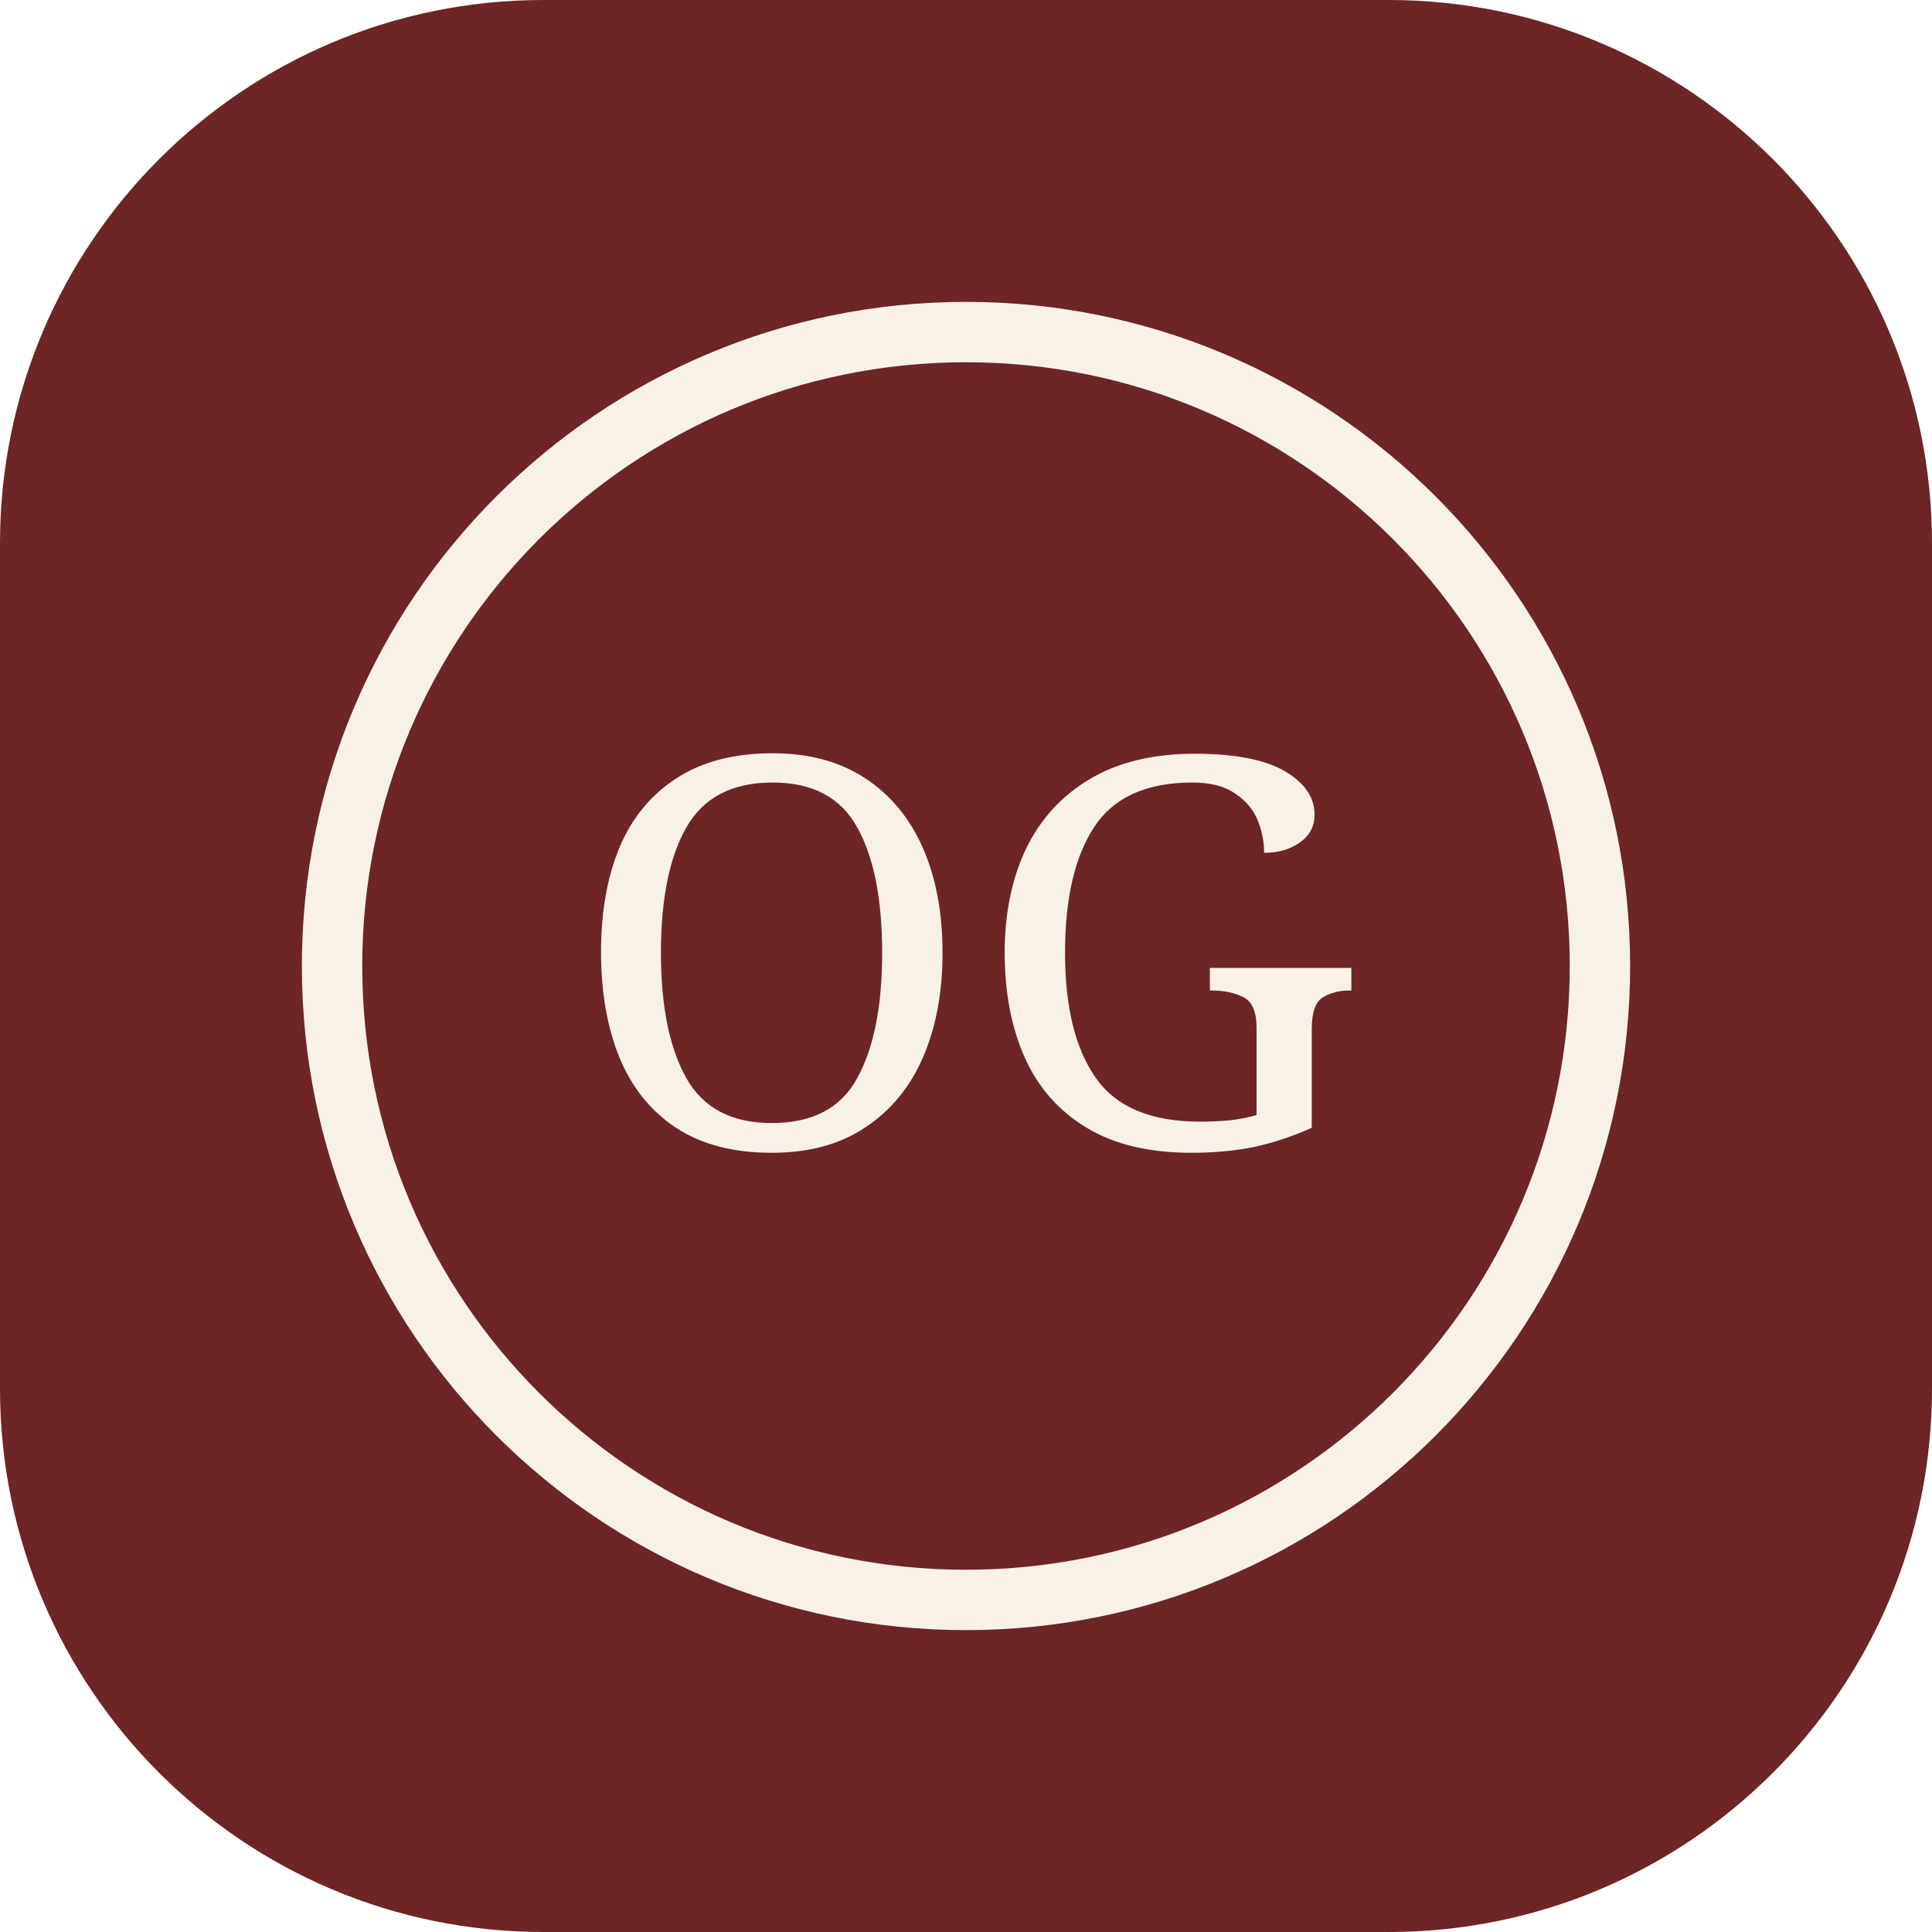
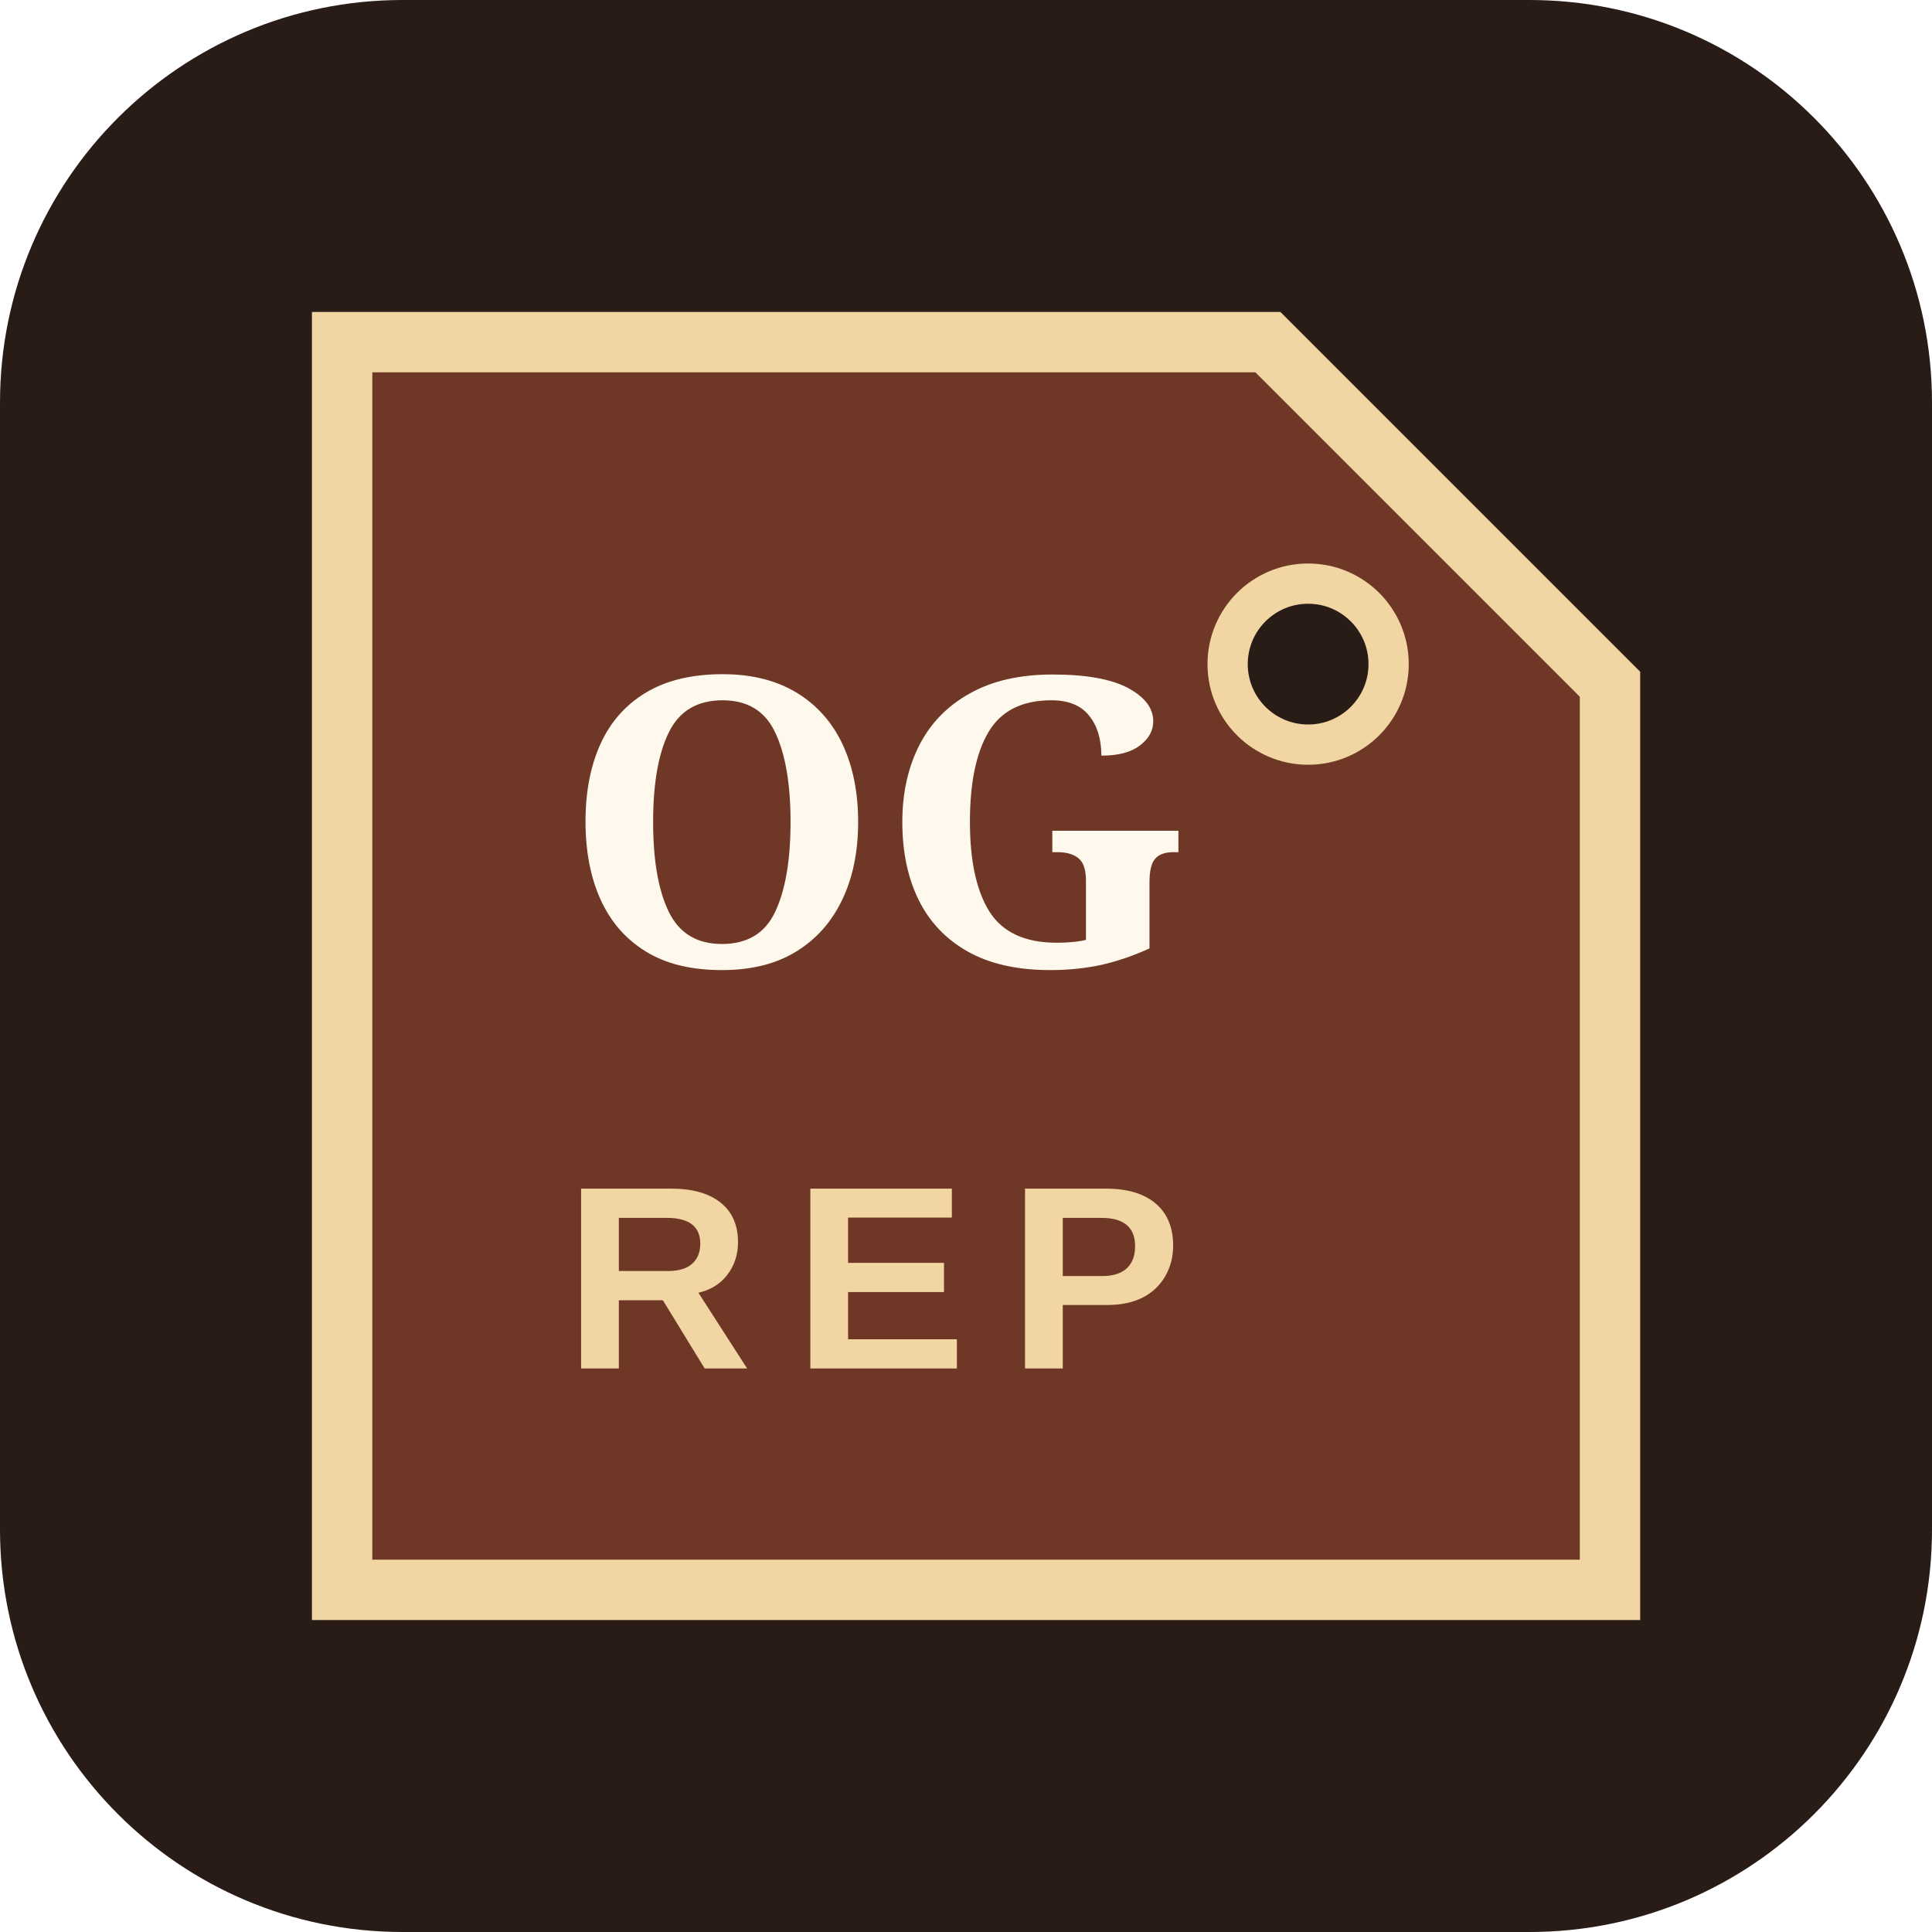
- <svg xmlns="http://www.w3.org/2000/svg" viewBox="0 0 64 64" role="img" aria-label="OG Rep Hub">
-   <rect width="64" height="64" rx="18" fill="#6d2525" />
-   <circle cx="32" cy="32" r="21" fill="none" stroke="#f7f1e8" stroke-width="2" />
-   <text x="32" y="38" fill="#f7f1e8" font-family="Georgia,serif" font-size="18" text-anchor="middle">OG</text>
+ <svg xmlns="http://www.w3.org/2000/svg" viewBox="0 0 96 96" role="img" aria-label="OG Rep Hub luggage tag">
+   <rect width="96" height="96" rx="20" fill="#291b16" />
+   <path d="M17 17h46l17 17v45H17z" fill="#6f3826" stroke="#f1d5a3" stroke-width="3" />
+   <circle cx="65" cy="33" r="4" fill="#291b16" stroke="#f1d5a3" stroke-width="2" />
+   <text x="28" y="48" fill="#fff8ed" font-family="Georgia,serif" font-size="20" font-weight="700">OG</text>
+   <text x="28" y="68" fill="#f1d5a3" font-family="Arial,sans-serif" font-size="13" font-weight="700" letter-spacing="2">REP</text>
</svg>
